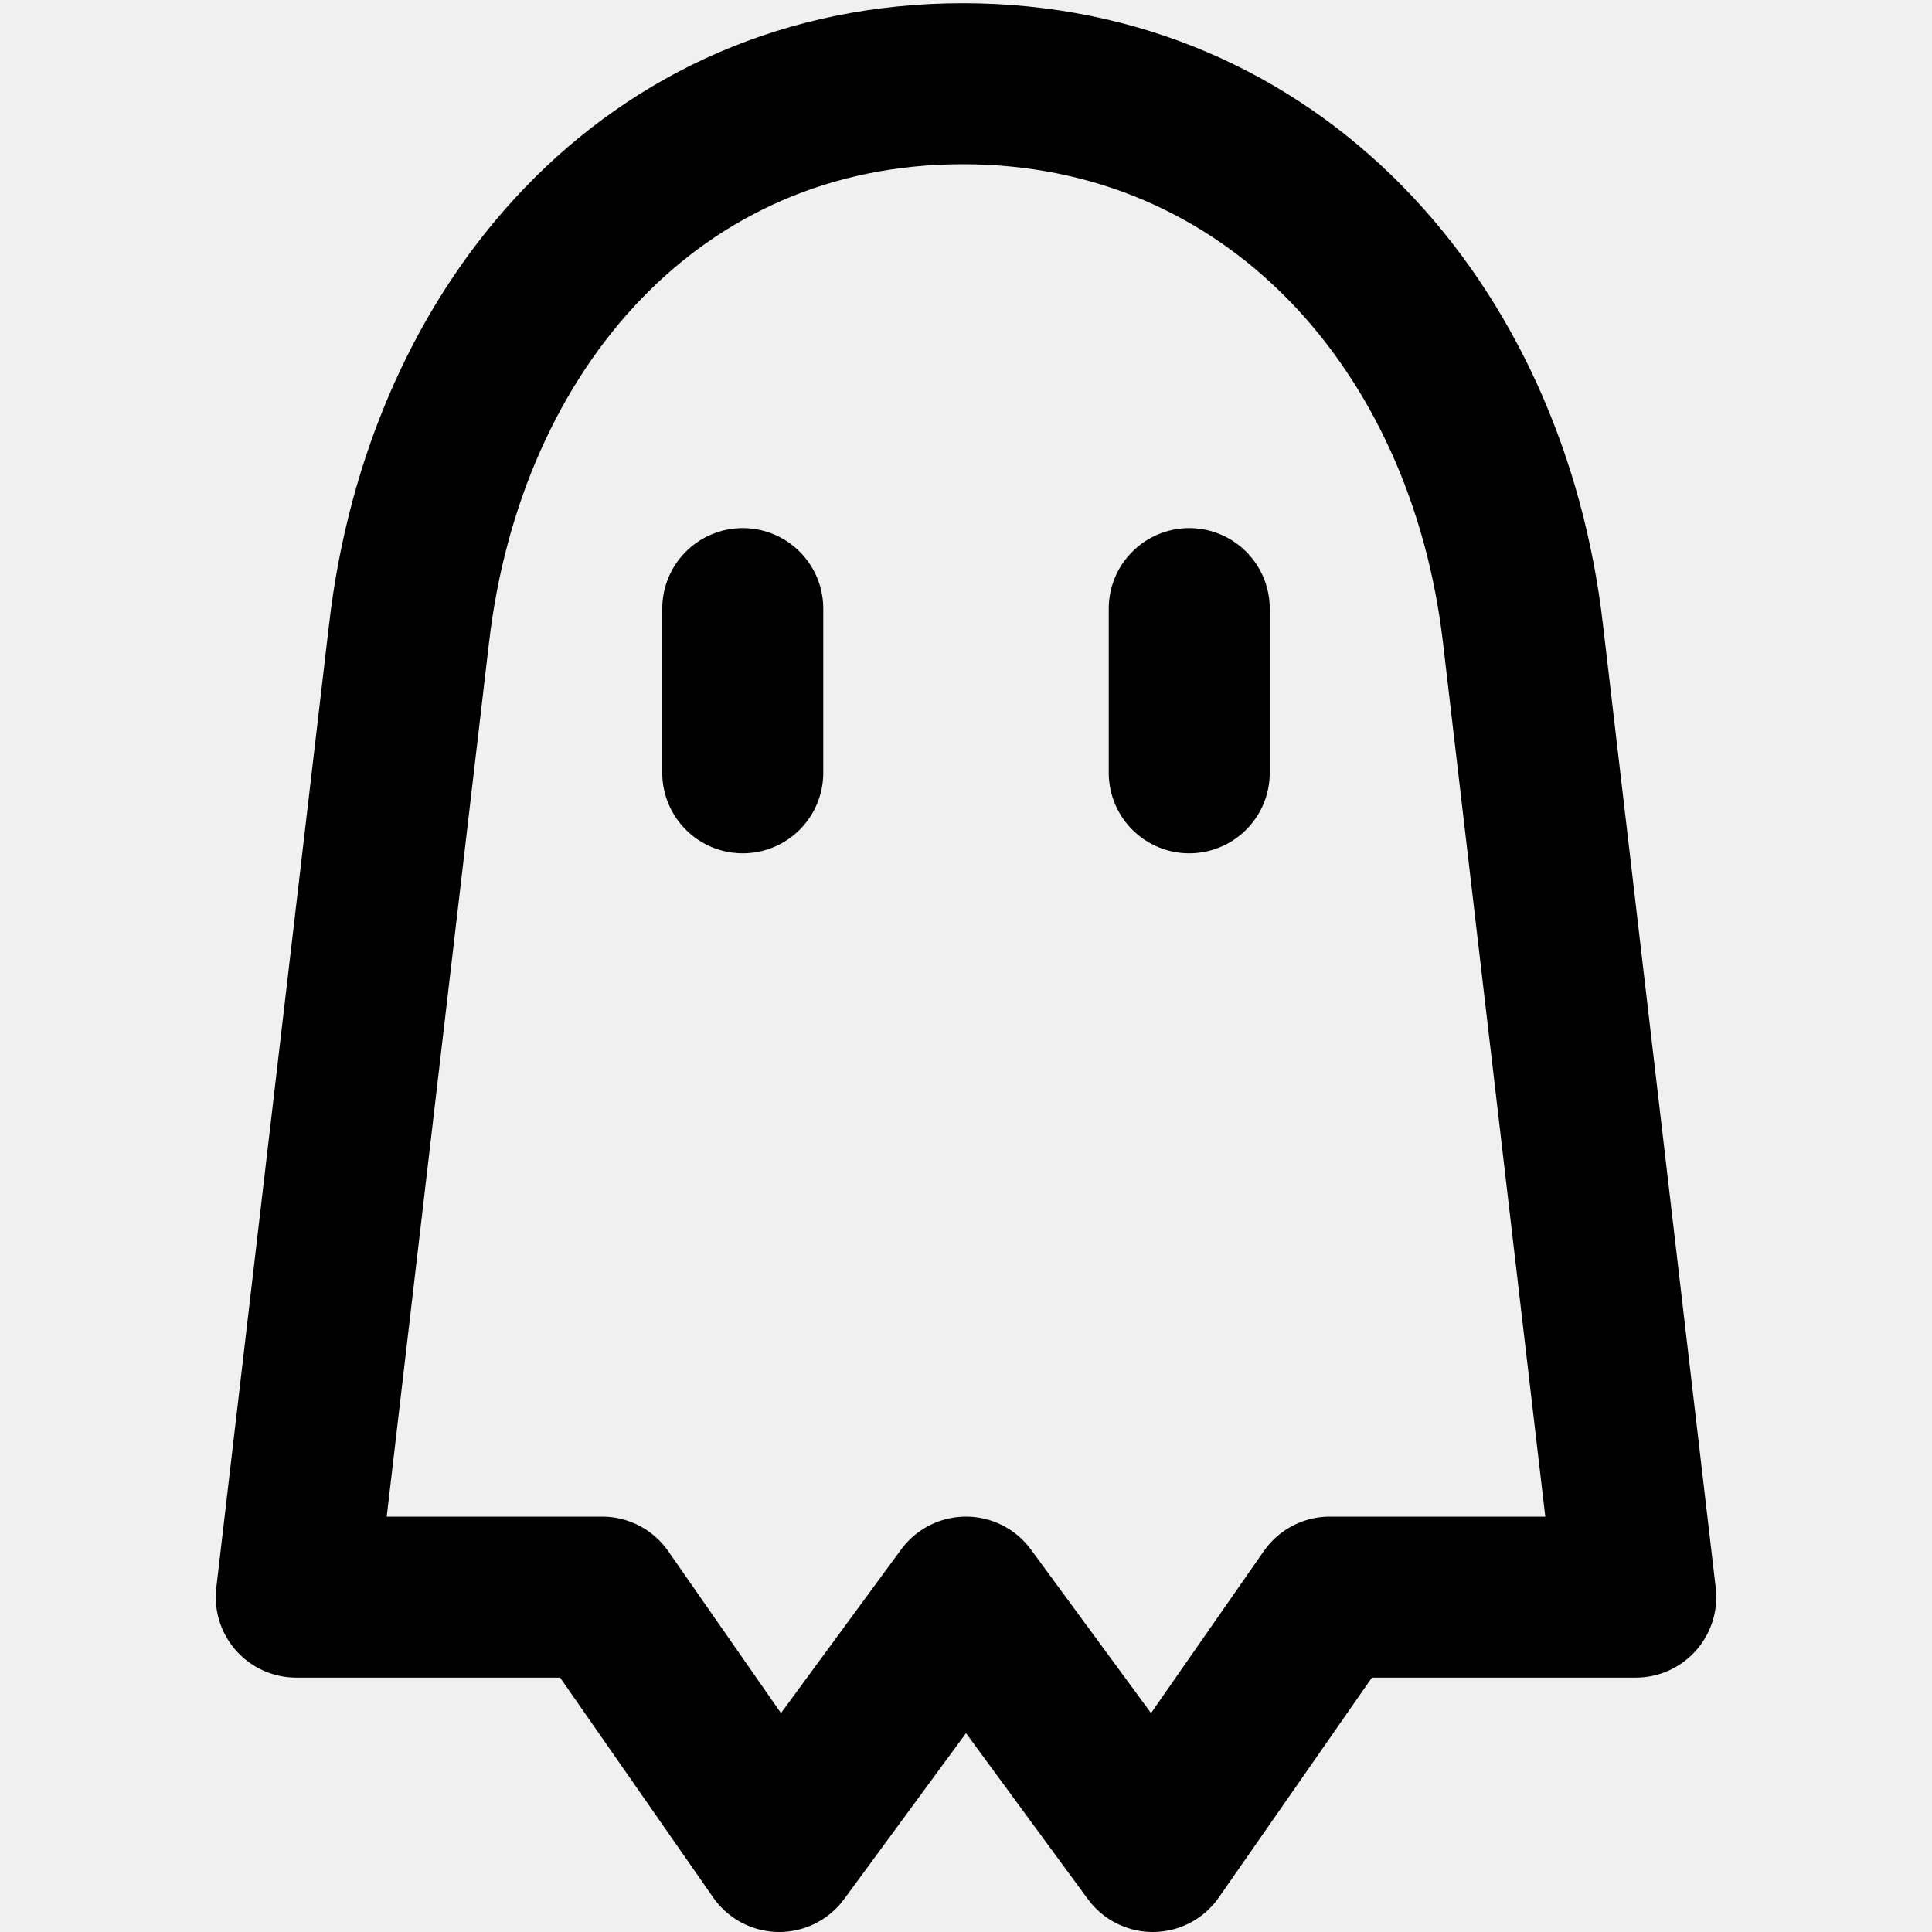
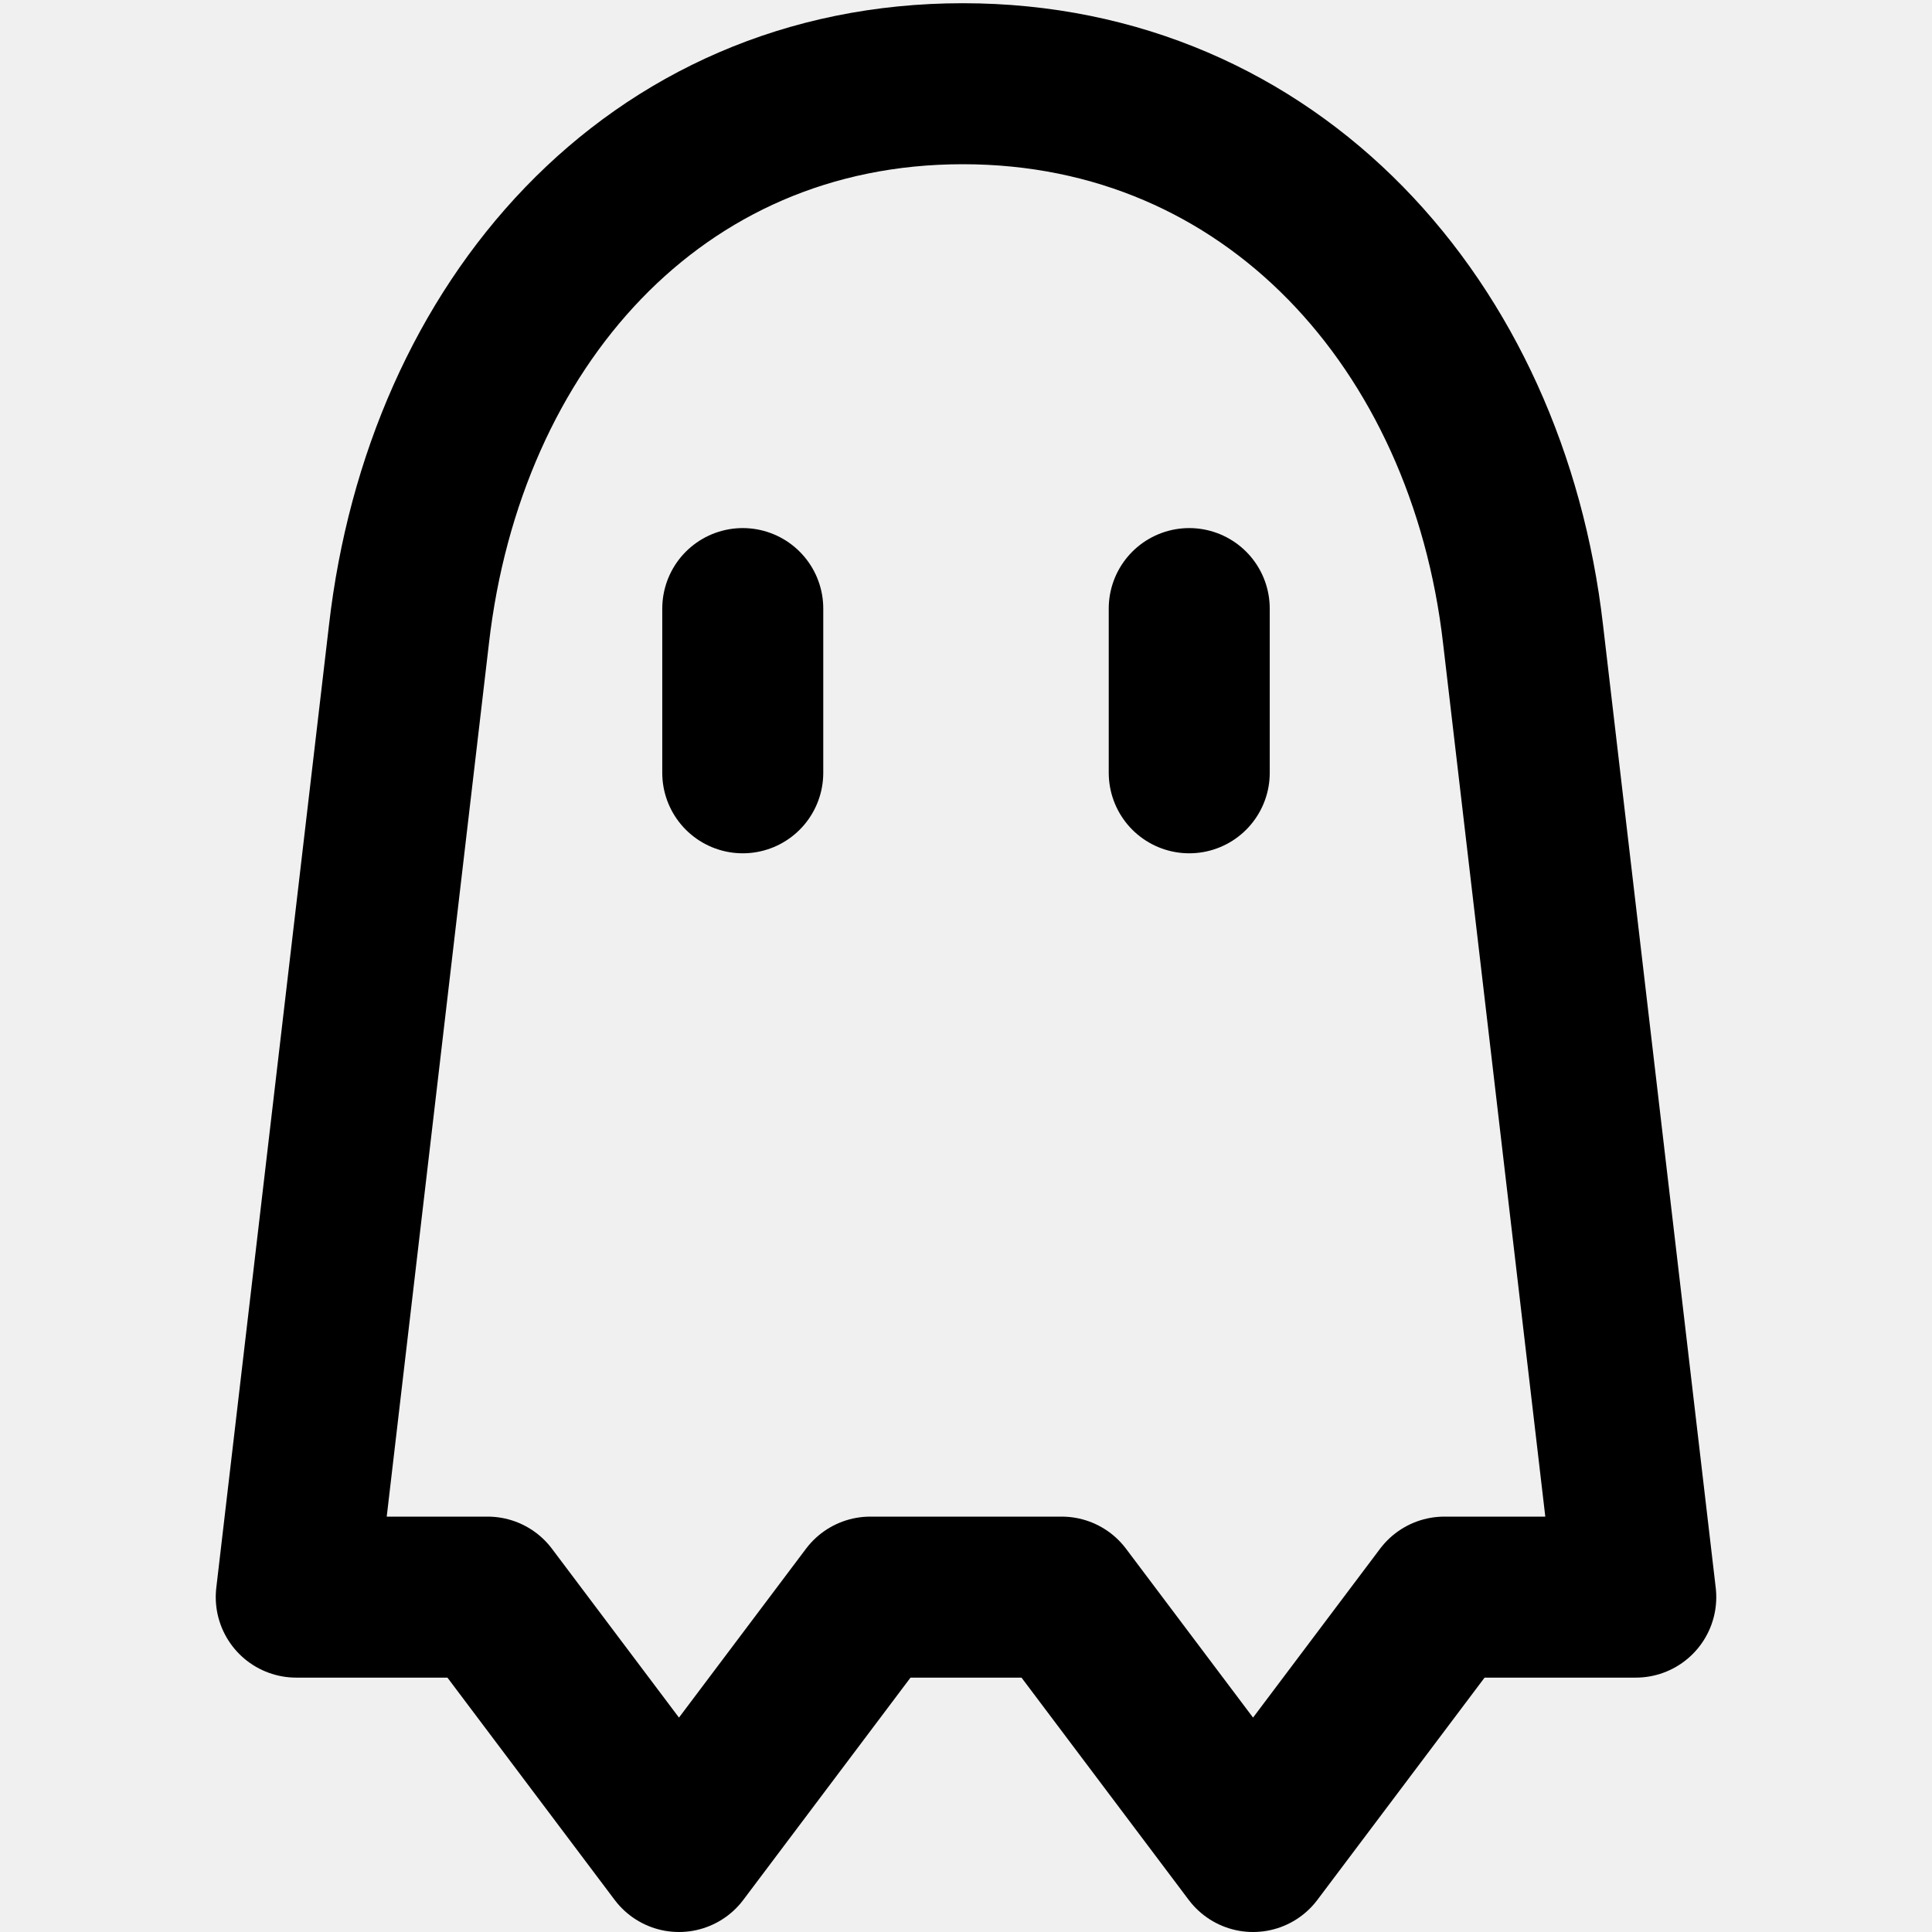
<svg xmlns="http://www.w3.org/2000/svg" viewBox="0 0 600 600">
  <style>
    path {
      stroke: #000;
    }
    @media (prefers-color-scheme: dark) {
      path {
        stroke: #fff;
      }
    }
  </style>
-   <g fill="none" stroke="currentColor" stroke-linecap="round" stroke-linejoin="round" stroke-width="50">
-     <path d="m508 496h-95l-55 79-58-79-58 79-55-79h-95l35-299c11-96 76-171 172-171s163 75 174 171z" />
-     <path d="m230.67 240v-51" />
-     <path d="m369.33 240v-51" />
+   <g fill="none" stroke-linecap="round" stroke-linejoin="round" stroke-width="50">
+     <path d="m270.29 496-59.429 79-59.429-79h-59.429l35-299c11-96 76-171 172-171s163 75 174 171l35 299h-59.429l-59.429 79-59.429-79z" />
+     <path d="m230.67 240 3e-3 -51" />
+     <path d="m369.33 240-0.003-51" />
  </g>
</svg>
